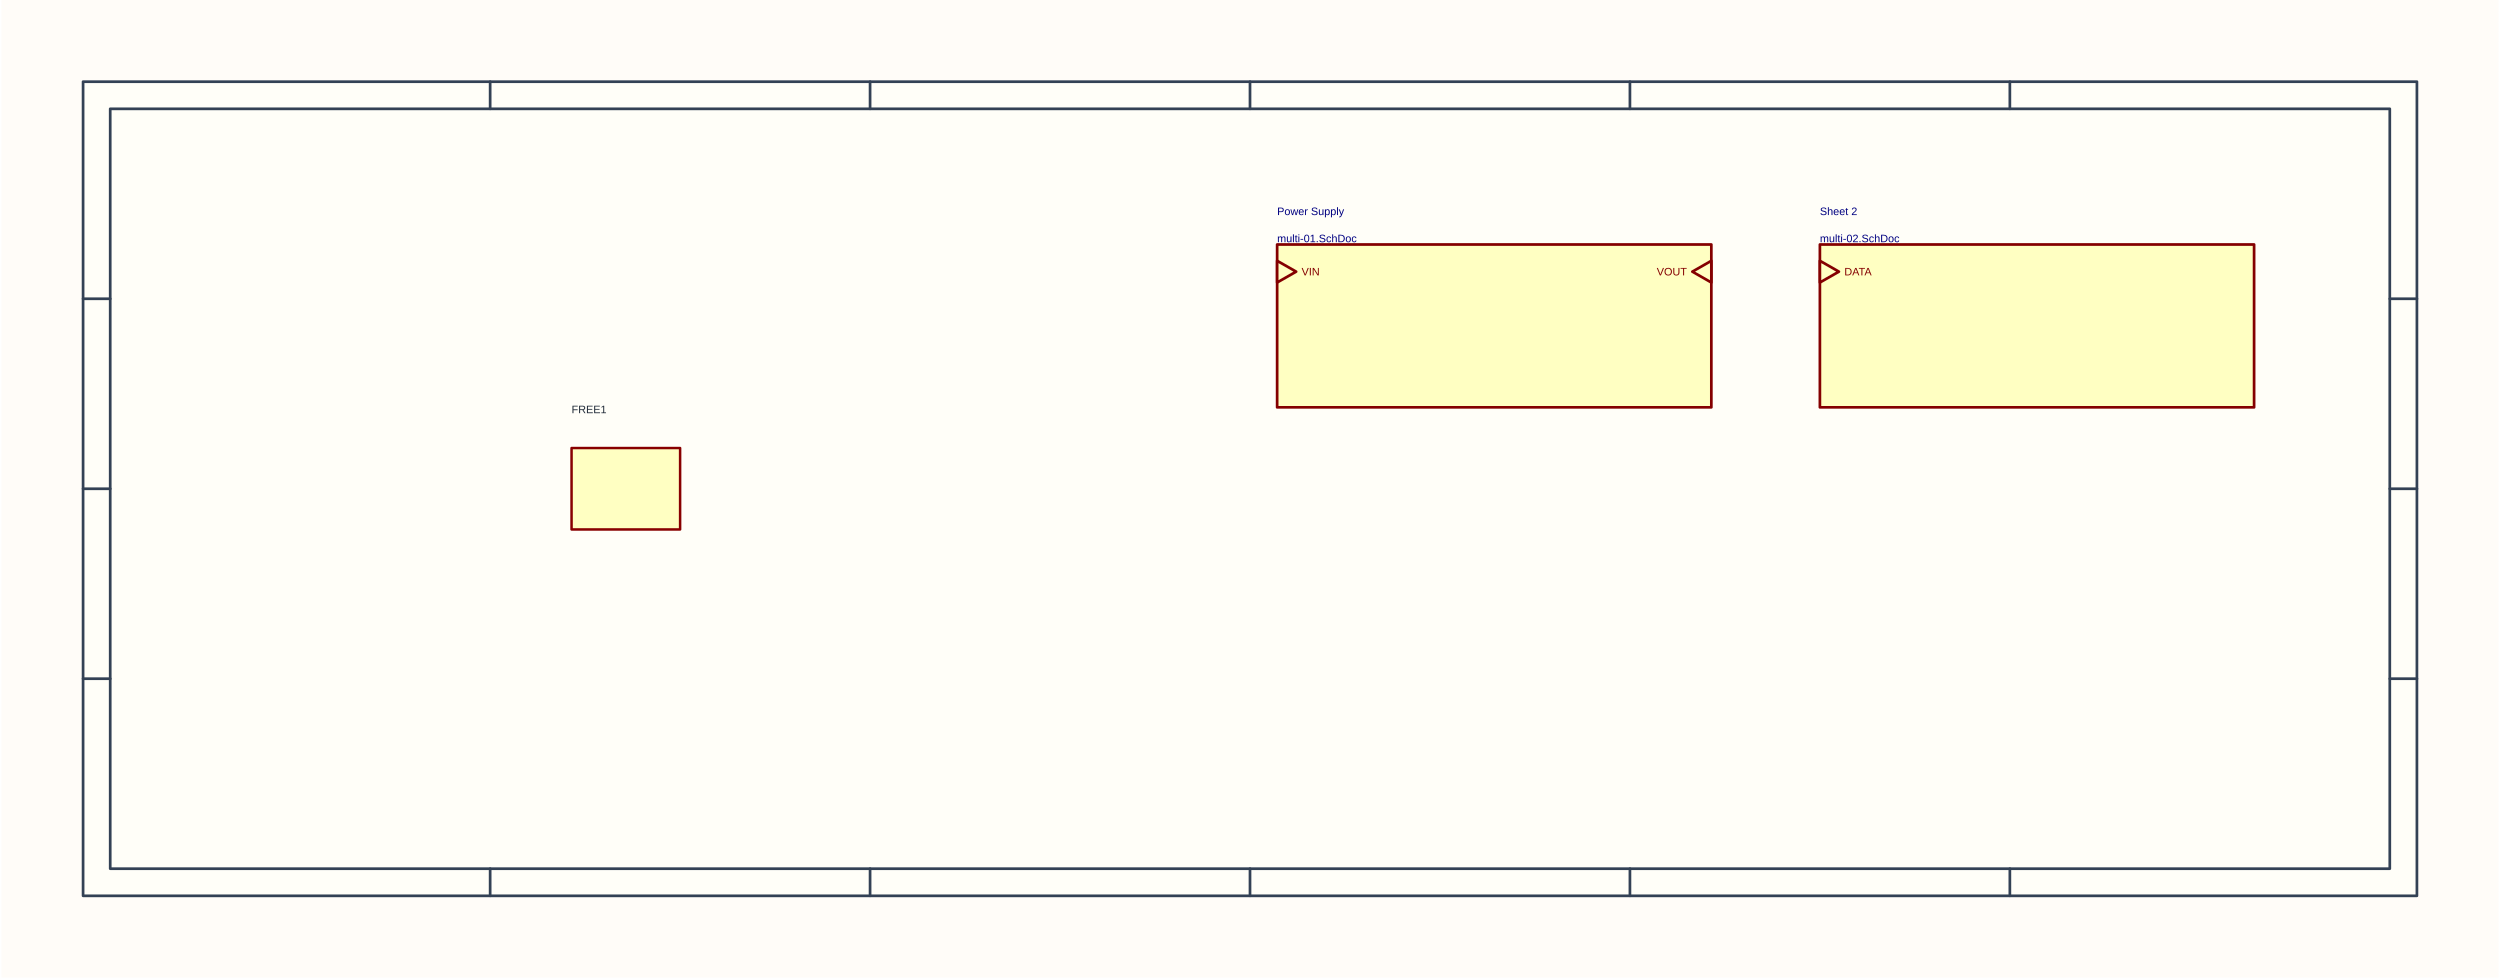
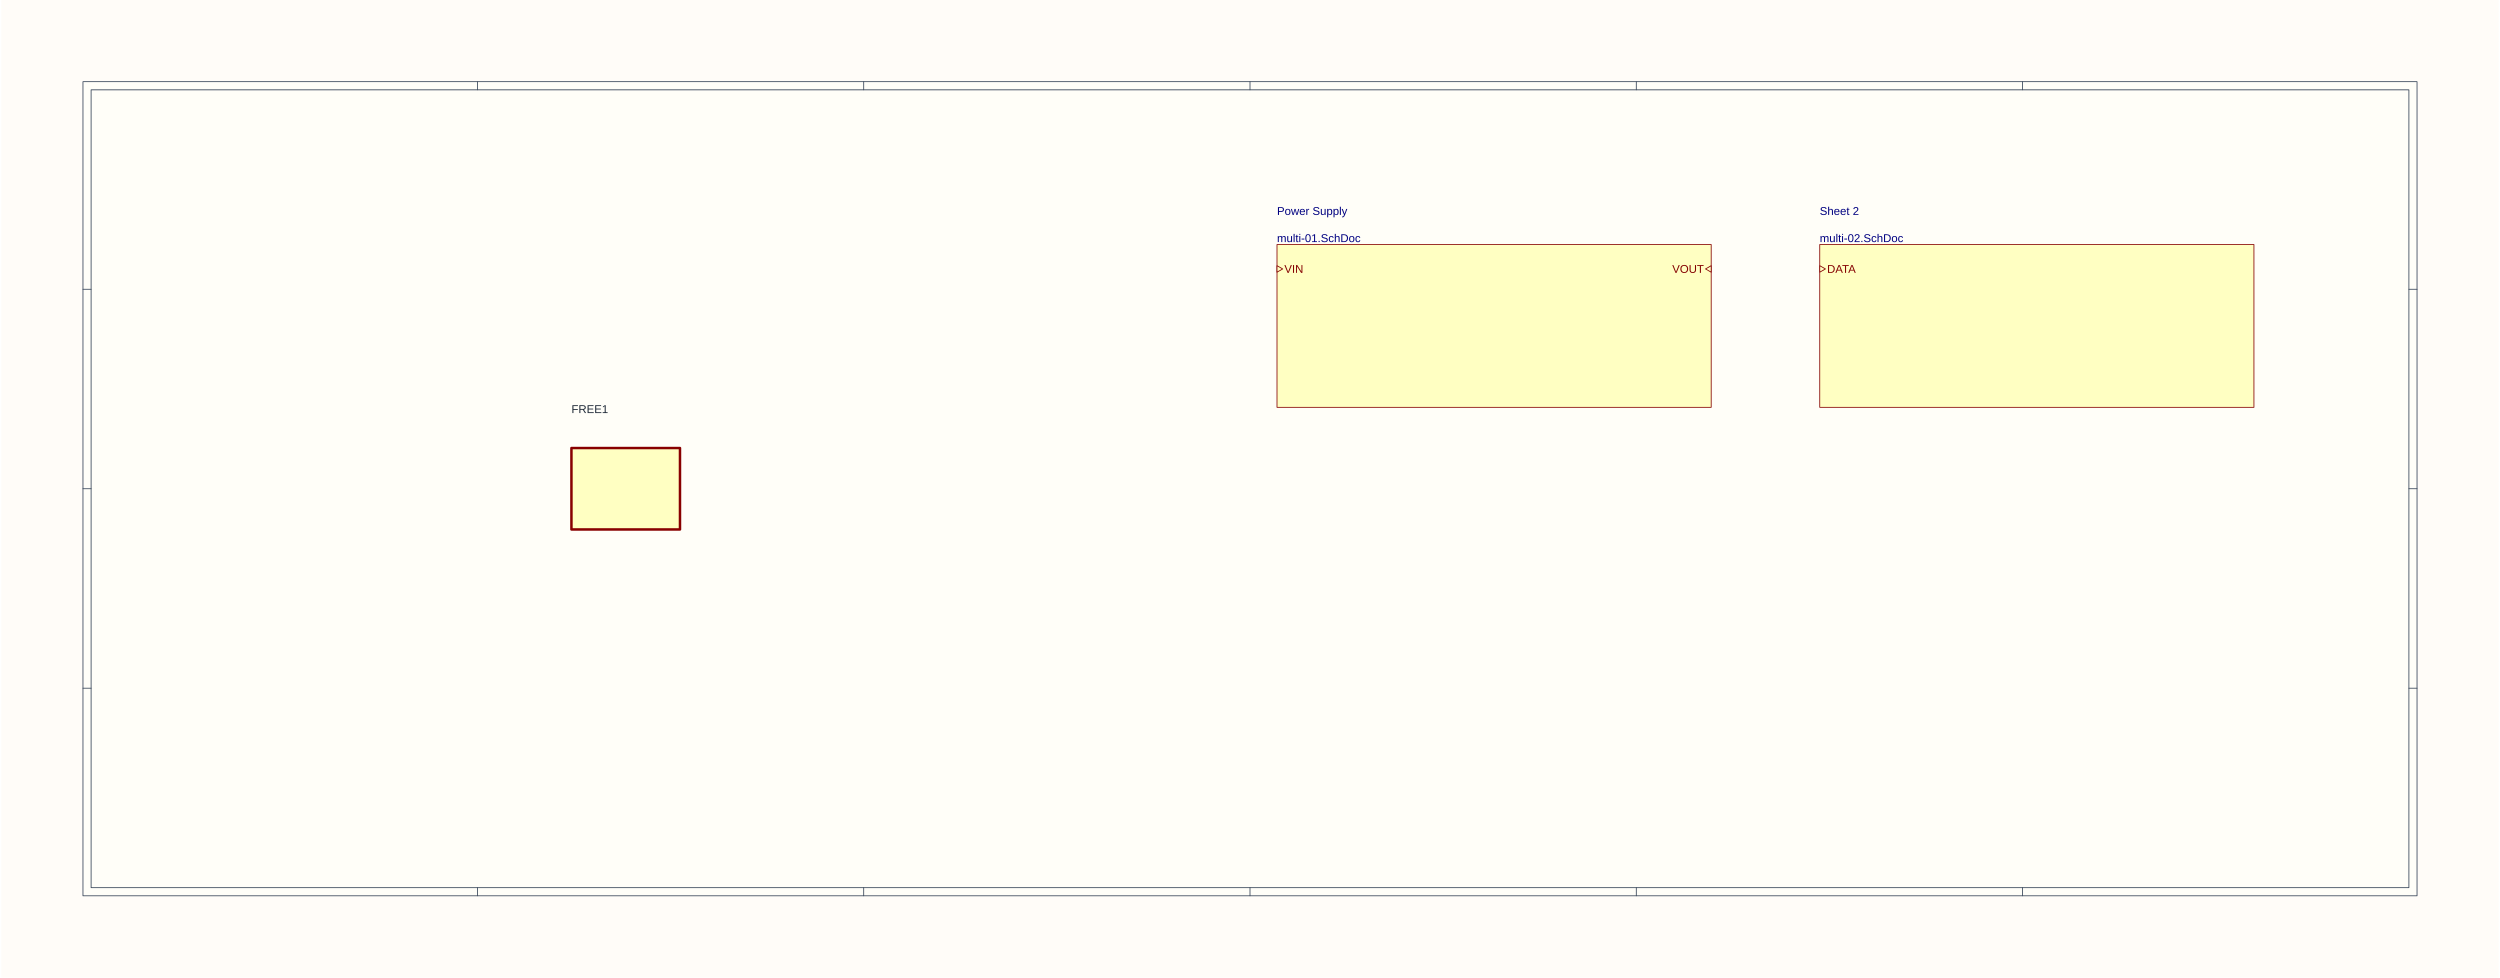
- <svg xmlns="http://www.w3.org/2000/svg" width="1000" height="391" viewBox="0 0 920.2 360.2" role="img" aria-label="Altium schematic sheet" class="altium-sheet" data-renderer="altiumts">
+ <svg xmlns="http://www.w3.org/2000/svg" width="1000" height="391" viewBox="0 0 3067.69 1200.69" role="img" aria-label="Altium schematic sheet" class="altium-sheet" data-renderer="altiumts">
  <rect width="100%" height="100%" fill="#fffcf8" />
  <g stroke-linecap="round" stroke-linejoin="round">
    <defs>
      <clipPath id="altium-sheet-paper">
-         <rect x="30.1" y="30.1" width="860" height="300" />
+         <rect x="100.345" y="100.345" width="2867" height="1000" />
      </clipPath>
    </defs>
    <g data-record="SheetBorder" fill="#fffef8" stroke="#334155" stroke-width="1">
-       <rect x="30.1" y="30.1" width="860" height="300" />
-       <rect x="40.1" y="40.1" width="840" height="280" fill="none" />
-       <path d="M 180.1 30.1 V 40.1 M 180.1 320.1 V 330.1" />
-       <path d="M 320.1 30.1 V 40.1 M 320.1 320.1 V 330.1" />
-       <path d="M 460.1 30.1 V 40.1 M 460.1 320.1 V 330.1" />
-       <path d="M 600.1 30.1 V 40.1 M 600.1 320.1 V 330.1" />
-       <path d="M 740.1 30.1 V 40.1 M 740.1 320.1 V 330.1" />
-       <path d="M 30.1 110.1 H 40.1 M 880.1 110.1 H 890.1" />
-       <path d="M 30.1 180.1 H 40.1 M 880.1 180.1 H 890.1" />
-       <path d="M 30.1 250.1 H 40.1 M 880.1 250.1 H 890.1" />
+       <rect x="100.345" y="100.345" width="2867" height="1000" />
+       <rect x="110.345" y="110.345" width="2847" height="980" fill="none" />
+       <path d="M 584.845 100.345 V 110.345 M 584.845 1090.345 V 1100.345" />
+       <path d="M 1059.345 100.345 V 110.345 M 1059.345 1090.345 V 1100.345" />
+       <path d="M 1533.845 100.345 V 110.345 M 1533.845 1090.345 V 1100.345" />
+       <path d="M 2008.345 100.345 V 110.345 M 2008.345 1090.345 V 1100.345" />
+       <path d="M 2482.845 100.345 V 110.345 M 2482.845 1090.345 V 1100.345" />
+       <path d="M 100.345 355.345 H 110.345 M 2957.345 355.345 H 2967.345" />
+       <path d="M 100.345 600.345 H 110.345 M 2957.345 600.345 H 2967.345" />
+       <path d="M 100.345 845.345 H 110.345 M 2957.345 845.345 H 2967.345" />
    </g>
    <g data-sheet-content="true" clip-path="url(#altium-sheet-paper)">
-       <rect data-record="15" x="470.1" y="90.1" width="160" height="60" fill="#ffffc2" stroke="#840000" stroke-width="1" />
-       <text data-record="32" x="0" y="0" fill="#000080" font-family="Arial" font-size="4" font-style="normal" font-weight="normal" text-decoration="none" text-anchor="start" dominant-baseline="text-after-edge" transform="translate(470.1 80.1) rotate(0)">Power Supply</text>
-       <text data-record="33" x="0" y="0" fill="#000080" font-family="Arial" font-size="4" font-style="normal" font-weight="normal" text-decoration="none" text-anchor="start" dominant-baseline="text-after-edge" transform="translate(470.1 90.1) rotate(0)">multi-01.SchDoc</text>
+       <rect data-record="15" x="1567.012" y="300.345" width="533.333" height="200" fill="#ffffc2" stroke="#840000" stroke-width="1" />
+       <text data-record="32" x="0" y="0" fill="#000080" font-family="Arial" font-size="14" font-style="normal" font-weight="normal" text-decoration="none" text-anchor="start" dominant-baseline="text-after-edge" transform="translate(1567.012 267.0117) rotate(0)">Power Supply</text>
+       <text data-record="33" x="0" y="0" fill="#000080" font-family="Arial" font-size="14" font-style="normal" font-weight="normal" text-decoration="none" text-anchor="start" dominant-baseline="text-after-edge" transform="translate(1567.012 300.345) rotate(0)">multi-01.SchDoc</text>
      <g data-record="16">
-         <polygon points="470.1,96.1 477.1,100.1 470.1,104.1" fill="#ffffc2" stroke="#840000" stroke-width="1" />
-         <text x="479.1" y="100.1" text-anchor="start" dominant-baseline="central" fill="#840000" font-family="Arial" font-size="4" font-style="normal" font-weight="normal" text-decoration="none">VIN</text>
+         <polygon points="1567.012,326.345 1574.012,330.345 1567.012,334.345" fill="#ffffc2" stroke="#840000" stroke-width="1" />
+         <text x="1576.012" y="330.345" text-anchor="start" dominant-baseline="central" fill="#840000" font-family="Arial" font-size="14" font-style="normal" font-weight="normal" text-decoration="none">VIN</text>
      </g>
      <g data-record="16">
-         <polygon points="630.1,96.1 623.1,100.1 630.1,104.1" fill="#ffffc2" stroke="#840000" stroke-width="1" />
-         <text x="621.1" y="100.1" text-anchor="end" dominant-baseline="central" fill="#840000" font-family="Arial" font-size="4" font-style="normal" font-weight="normal" text-decoration="none">VOUT</text>
+         <polygon points="2100.345,326.345 2093.345,330.345 2100.345,334.345" fill="#ffffc2" stroke="#840000" stroke-width="1" />
+         <text x="2091.345" y="330.345" text-anchor="end" dominant-baseline="central" fill="#840000" font-family="Arial" font-size="14" font-style="normal" font-weight="normal" text-decoration="none">VOUT</text>
      </g>
-       <rect data-record="15" x="670.1" y="90.1" width="160" height="60" fill="#ffffc2" stroke="#840000" stroke-width="1" />
-       <text data-record="32" x="0" y="0" fill="#000080" font-family="Arial" font-size="4" font-style="normal" font-weight="normal" text-decoration="none" text-anchor="start" dominant-baseline="text-after-edge" transform="translate(670.1 80.1) rotate(0)">Sheet 2</text>
-       <text data-record="33" x="0" y="0" fill="#000080" font-family="Arial" font-size="4" font-style="normal" font-weight="normal" text-decoration="none" text-anchor="start" dominant-baseline="text-after-edge" transform="translate(670.1 90.1) rotate(0)">multi-02.SchDoc</text>
+       <rect data-record="15" x="2233.678" y="300.345" width="533.333" height="200" fill="#ffffc2" stroke="#840000" stroke-width="1" />
+       <text data-record="32" x="0" y="0" fill="#000080" font-family="Arial" font-size="14" font-style="normal" font-weight="normal" text-decoration="none" text-anchor="start" dominant-baseline="text-after-edge" transform="translate(2233.678 267.0117) rotate(0)">Sheet 2</text>
+       <text data-record="33" x="0" y="0" fill="#000080" font-family="Arial" font-size="14" font-style="normal" font-weight="normal" text-decoration="none" text-anchor="start" dominant-baseline="text-after-edge" transform="translate(2233.678 300.345) rotate(0)">multi-02.SchDoc</text>
      <g data-record="16">
-         <polygon points="670.1,96.1 677.1,100.1 670.1,104.1" fill="#ffffc2" stroke="#840000" stroke-width="1" />
-         <text x="679.1" y="100.1" text-anchor="start" dominant-baseline="central" fill="#840000" font-family="Arial" font-size="4" font-style="normal" font-weight="normal" text-decoration="none">DATA</text>
+         <polygon points="2233.678,326.345 2240.678,330.345 2233.678,334.345" fill="#ffffc2" stroke="#840000" stroke-width="1" />
+         <text x="2242.678" y="330.345" text-anchor="start" dominant-baseline="central" fill="#840000" font-family="Arial" font-size="14" font-style="normal" font-weight="normal" text-decoration="none">DATA</text>
      </g>
-       <rect data-record="14" vector-effect="non-scaling-stroke" x="210.1" y="165.1" width="40" height="30" rx="0" fill="#ffffc2" stroke="#880000" stroke-width="1" />
-       <text data-record="34" x="0" y="0" fill="#1f2937" font-family="Arial" font-size="4" font-style="normal" font-weight="normal" text-decoration="none" text-anchor="start" dominant-baseline="text-after-edge" transform="translate(210.1 153.1) rotate(0)">FREE1</text>
+       <rect data-record="14" vector-effect="non-scaling-stroke" x="700.345" y="550.345" width="133.333" height="100" rx="0" fill="#ffffc2" stroke="#880000" stroke-width="1" />
+       <text data-record="34" x="0" y="0" fill="#1f2937" font-family="Arial" font-size="14" font-style="normal" font-weight="normal" text-decoration="none" text-anchor="start" dominant-baseline="text-after-edge" transform="translate(700.345 510.345) rotate(0)">FREE1</text>
    </g>
  </g>
</svg>
